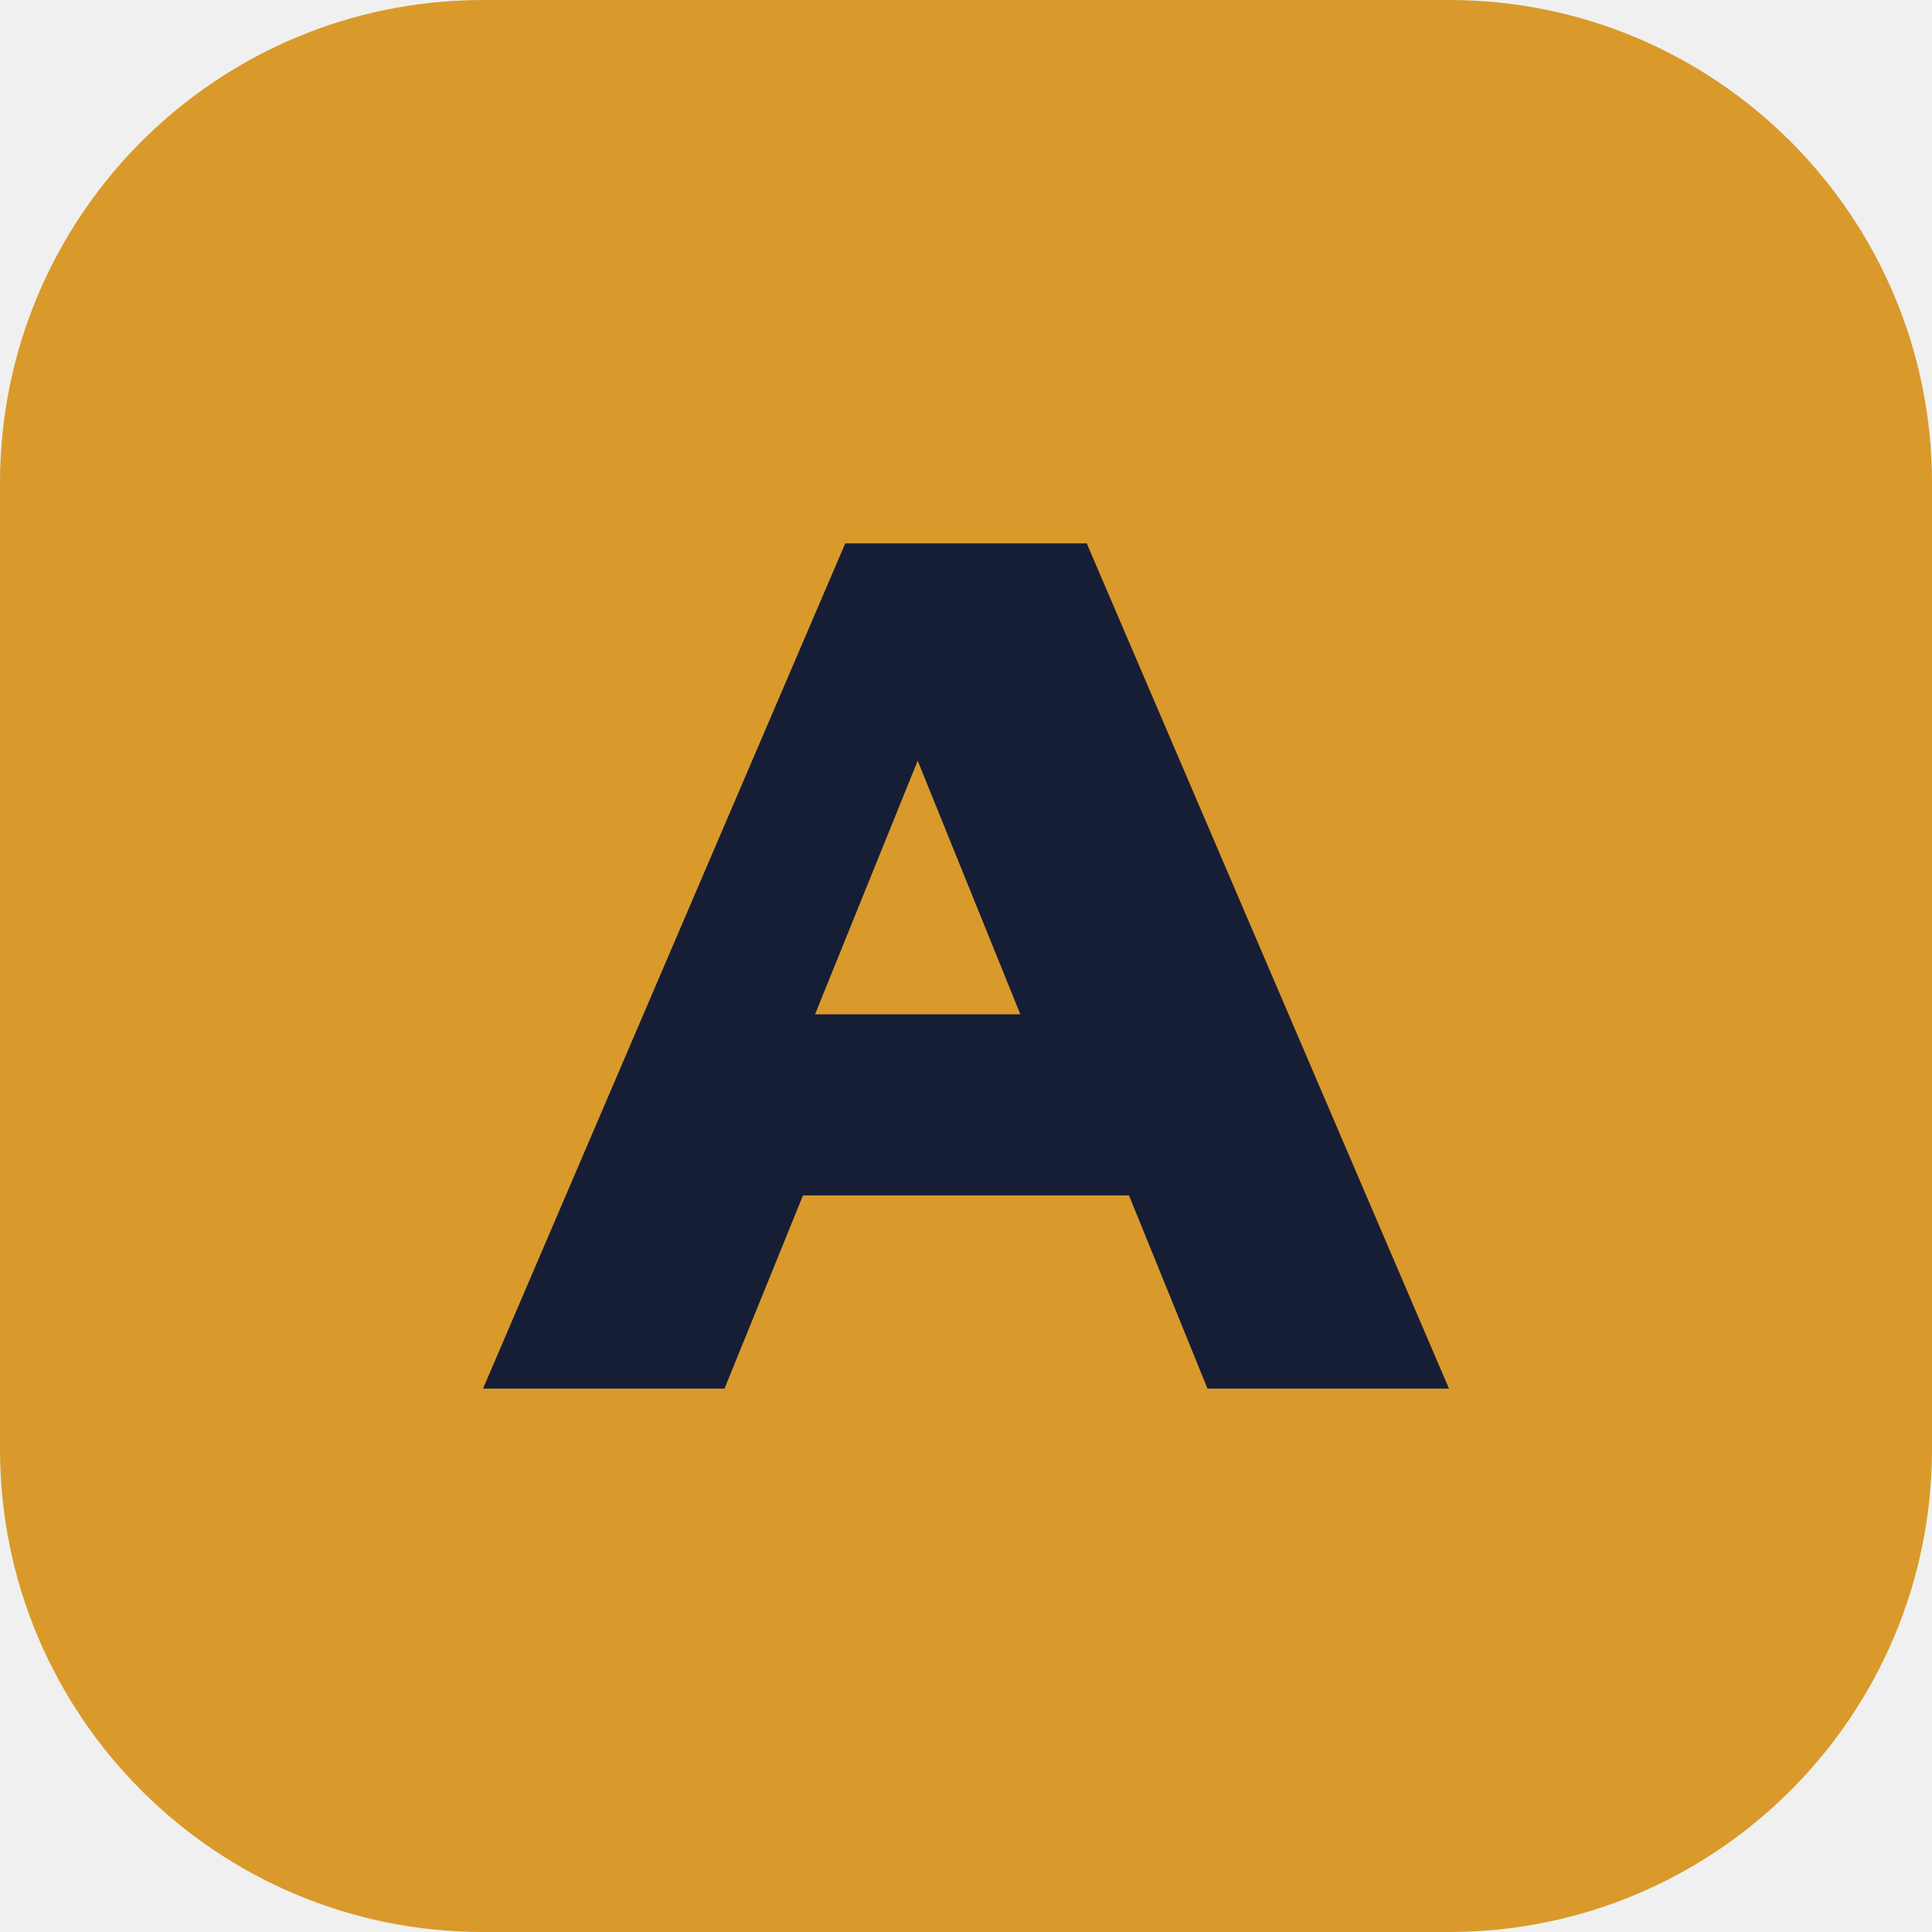
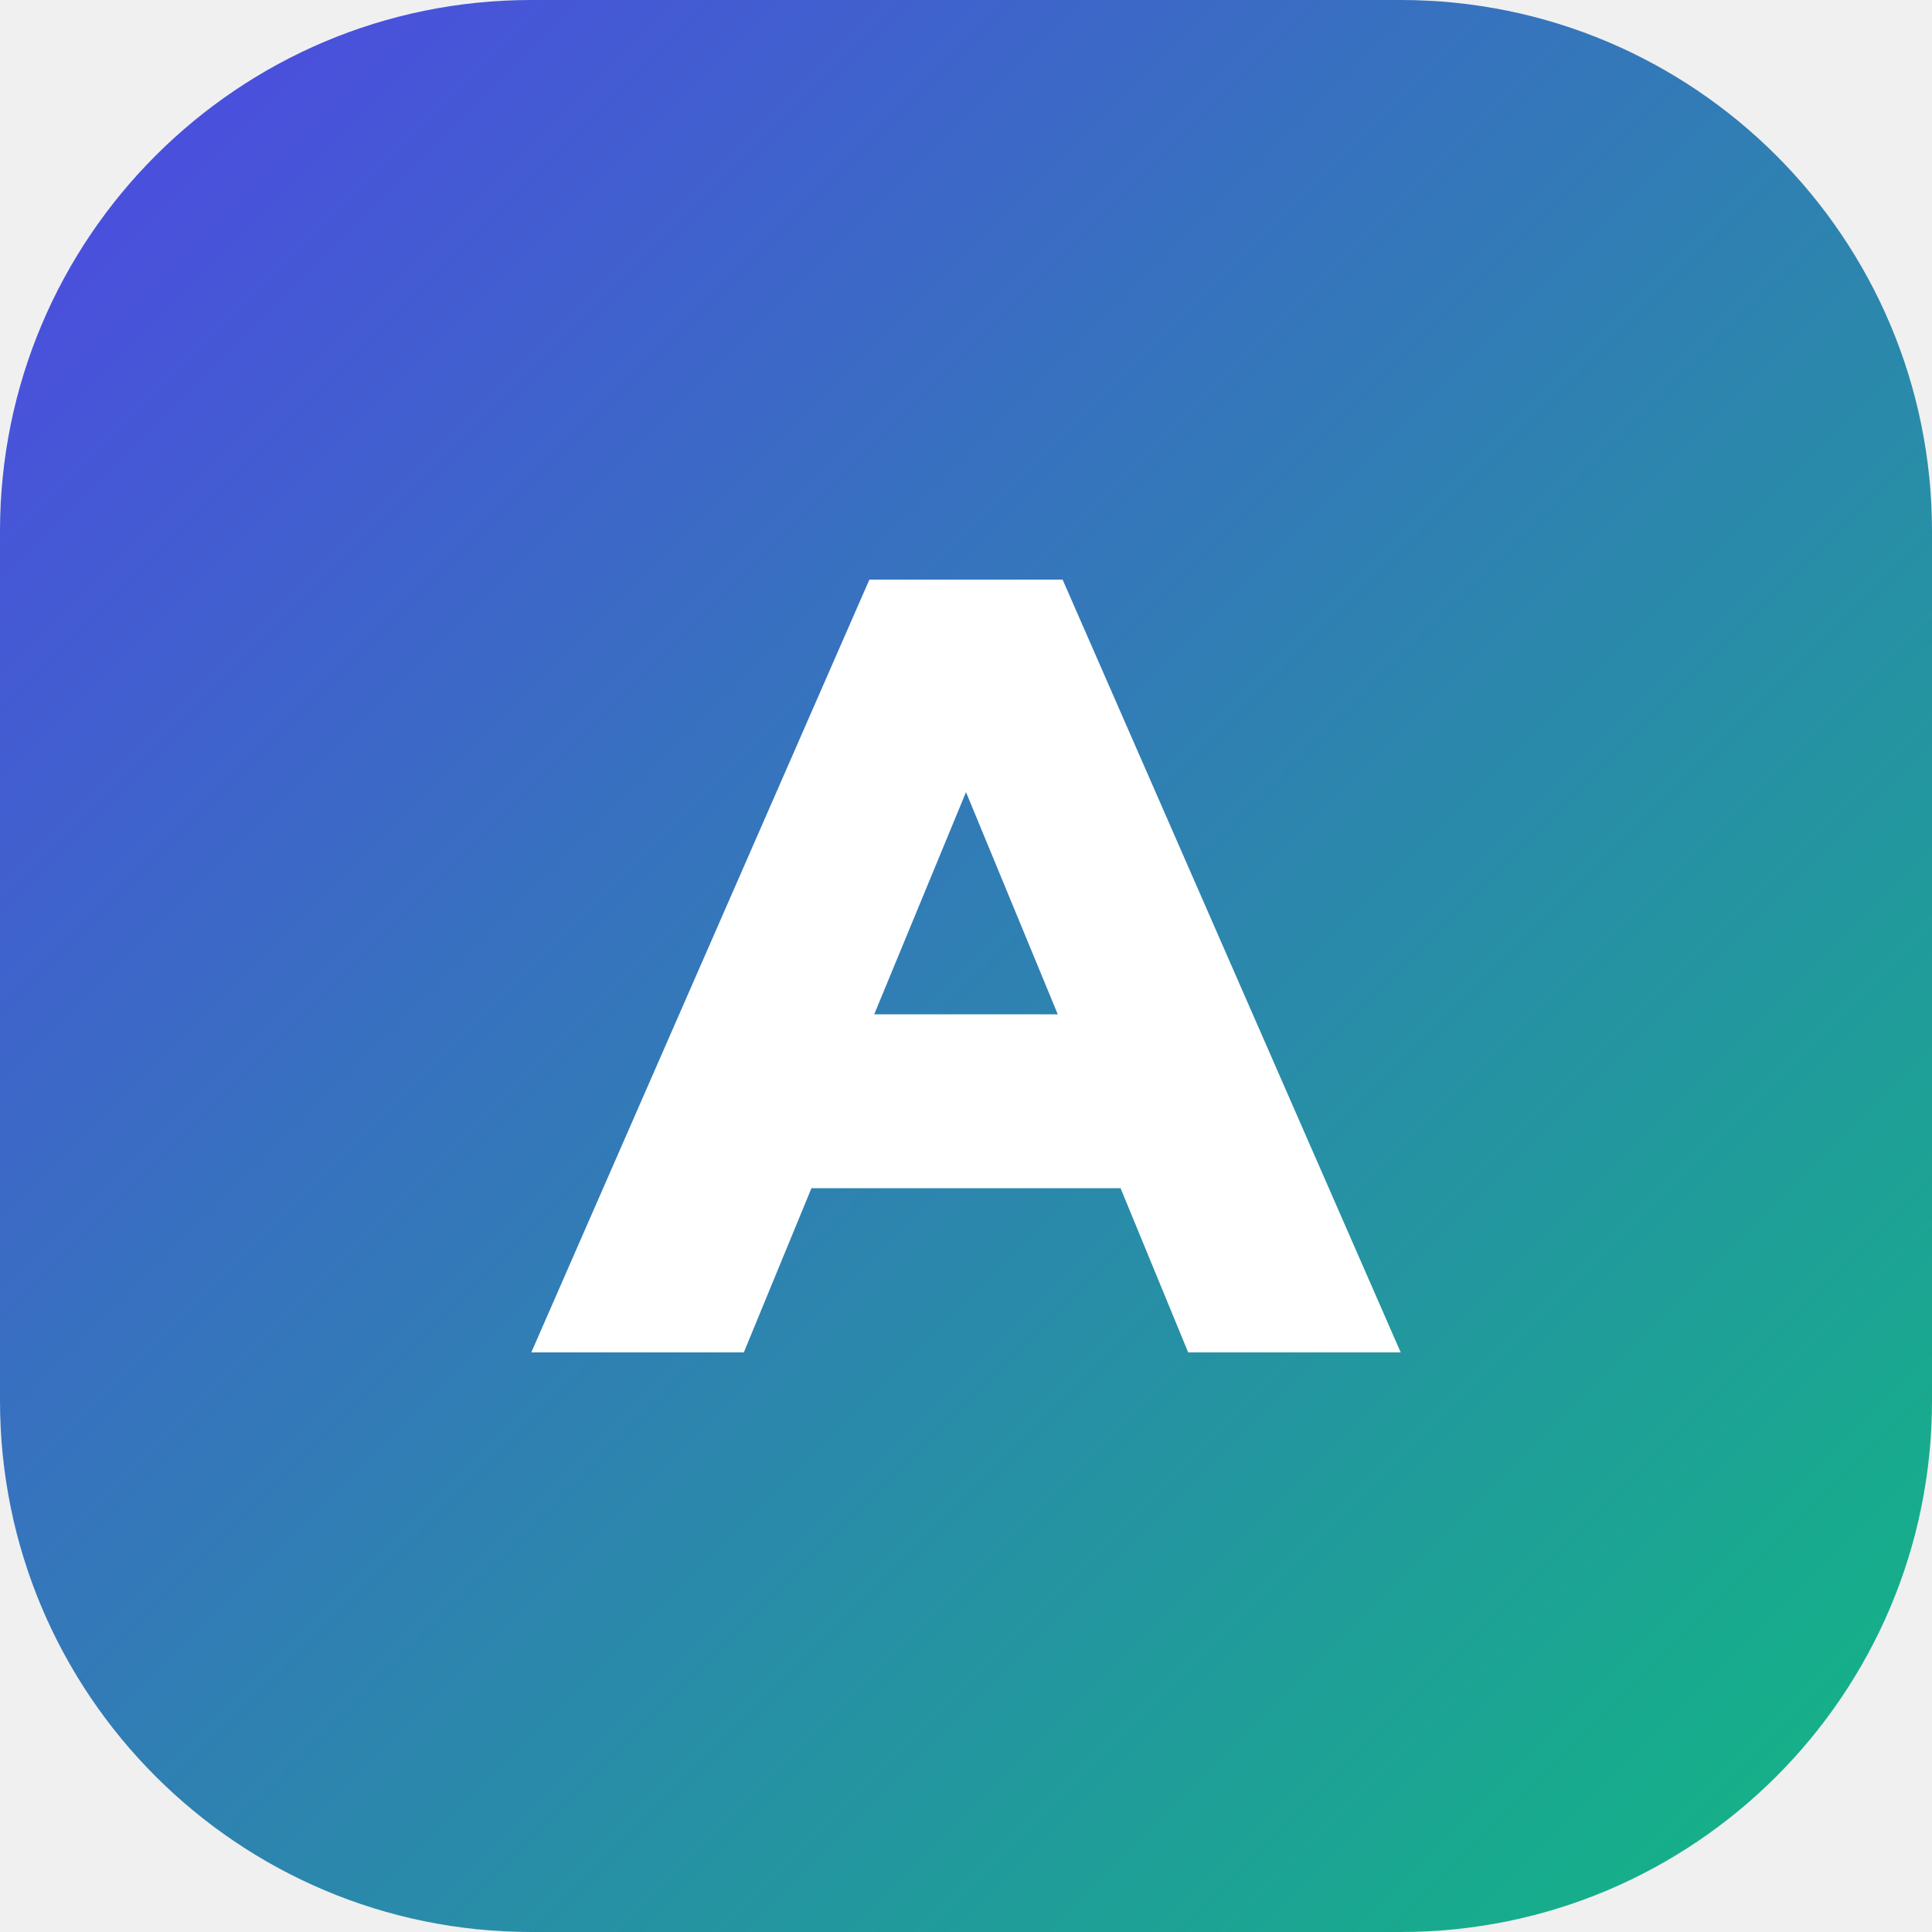
- <svg xmlns="http://www.w3.org/2000/svg" viewBox="0 0 32 32">
-   <rect width="32" height="32" rx="8" fill="#D99A2B" />
-   <path d="M8 23l6-14h4l6 14h-4l-1.3-3.2h-5.4L12 23zm5.5-6.2h3.4L15.2 12.6z" fill="#161E36" />
+ <svg xmlns="http://www.w3.org/2000/svg" viewBox="0 0 40 40">
+   <defs>
+     <linearGradient id="g" x1="0" y1="0" x2="1" y2="1">
+       <stop offset="0" stop-color="#4F46E5" />
+       <stop offset="1" stop-color="#10B981" />
+     </linearGradient>
+   </defs>
+   <rect width="40" height="40" rx="11" fill="url(#g)" />
+   <path d="M11 28l7-16h4l7 16h-4.4l-1.4-3.4h-6.4L15.4 28zm7.1-7h3.8L20 16.4z" fill="#fff" />
</svg>
